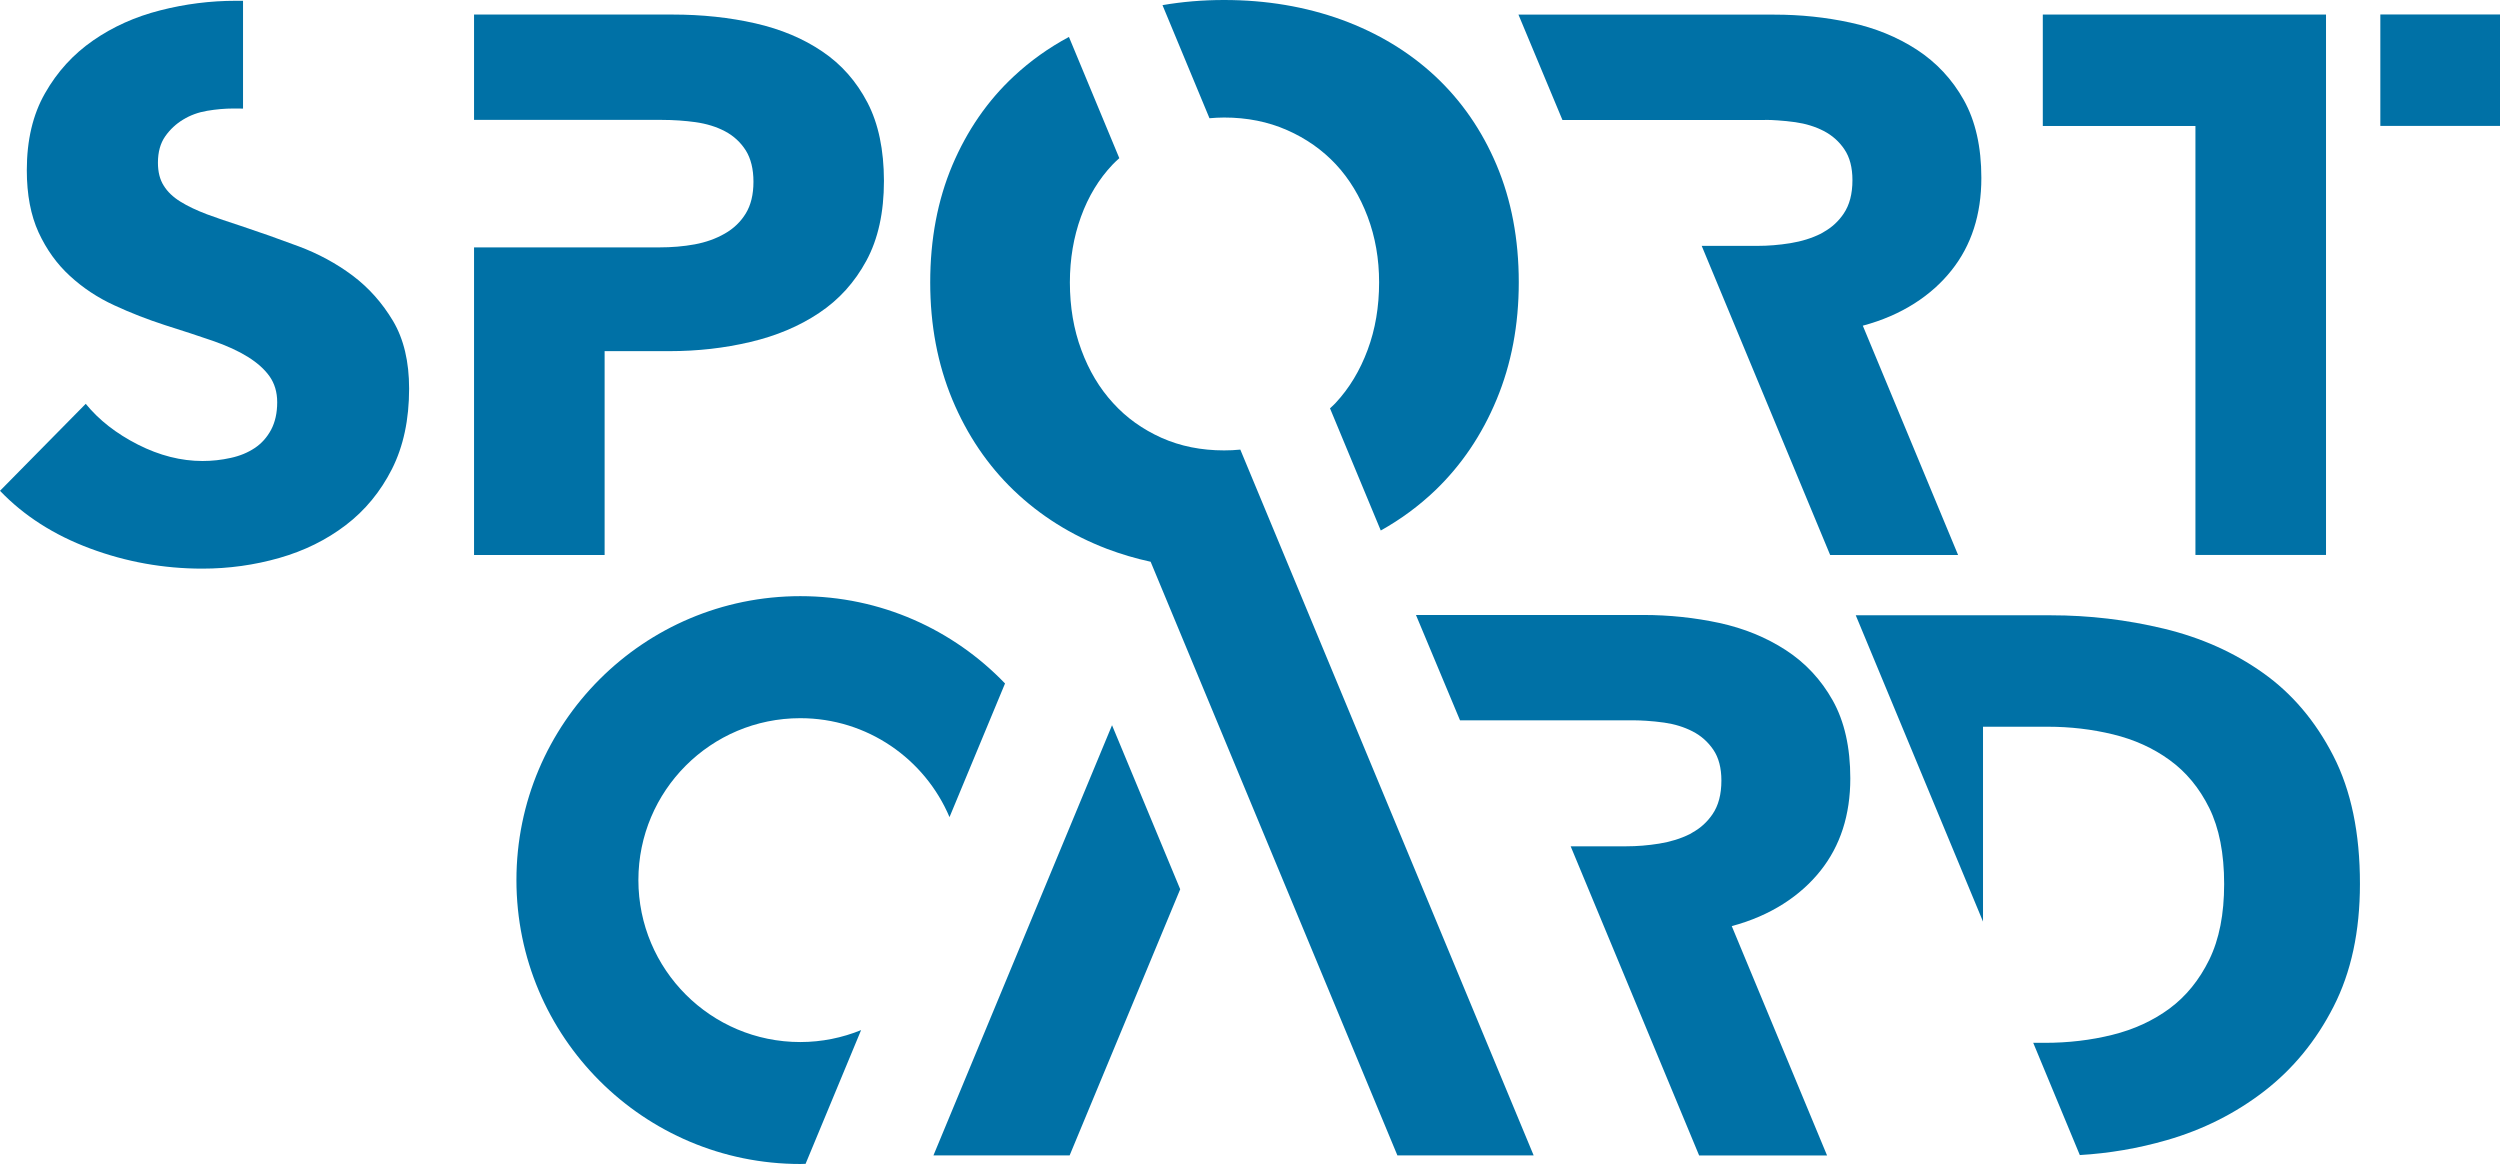
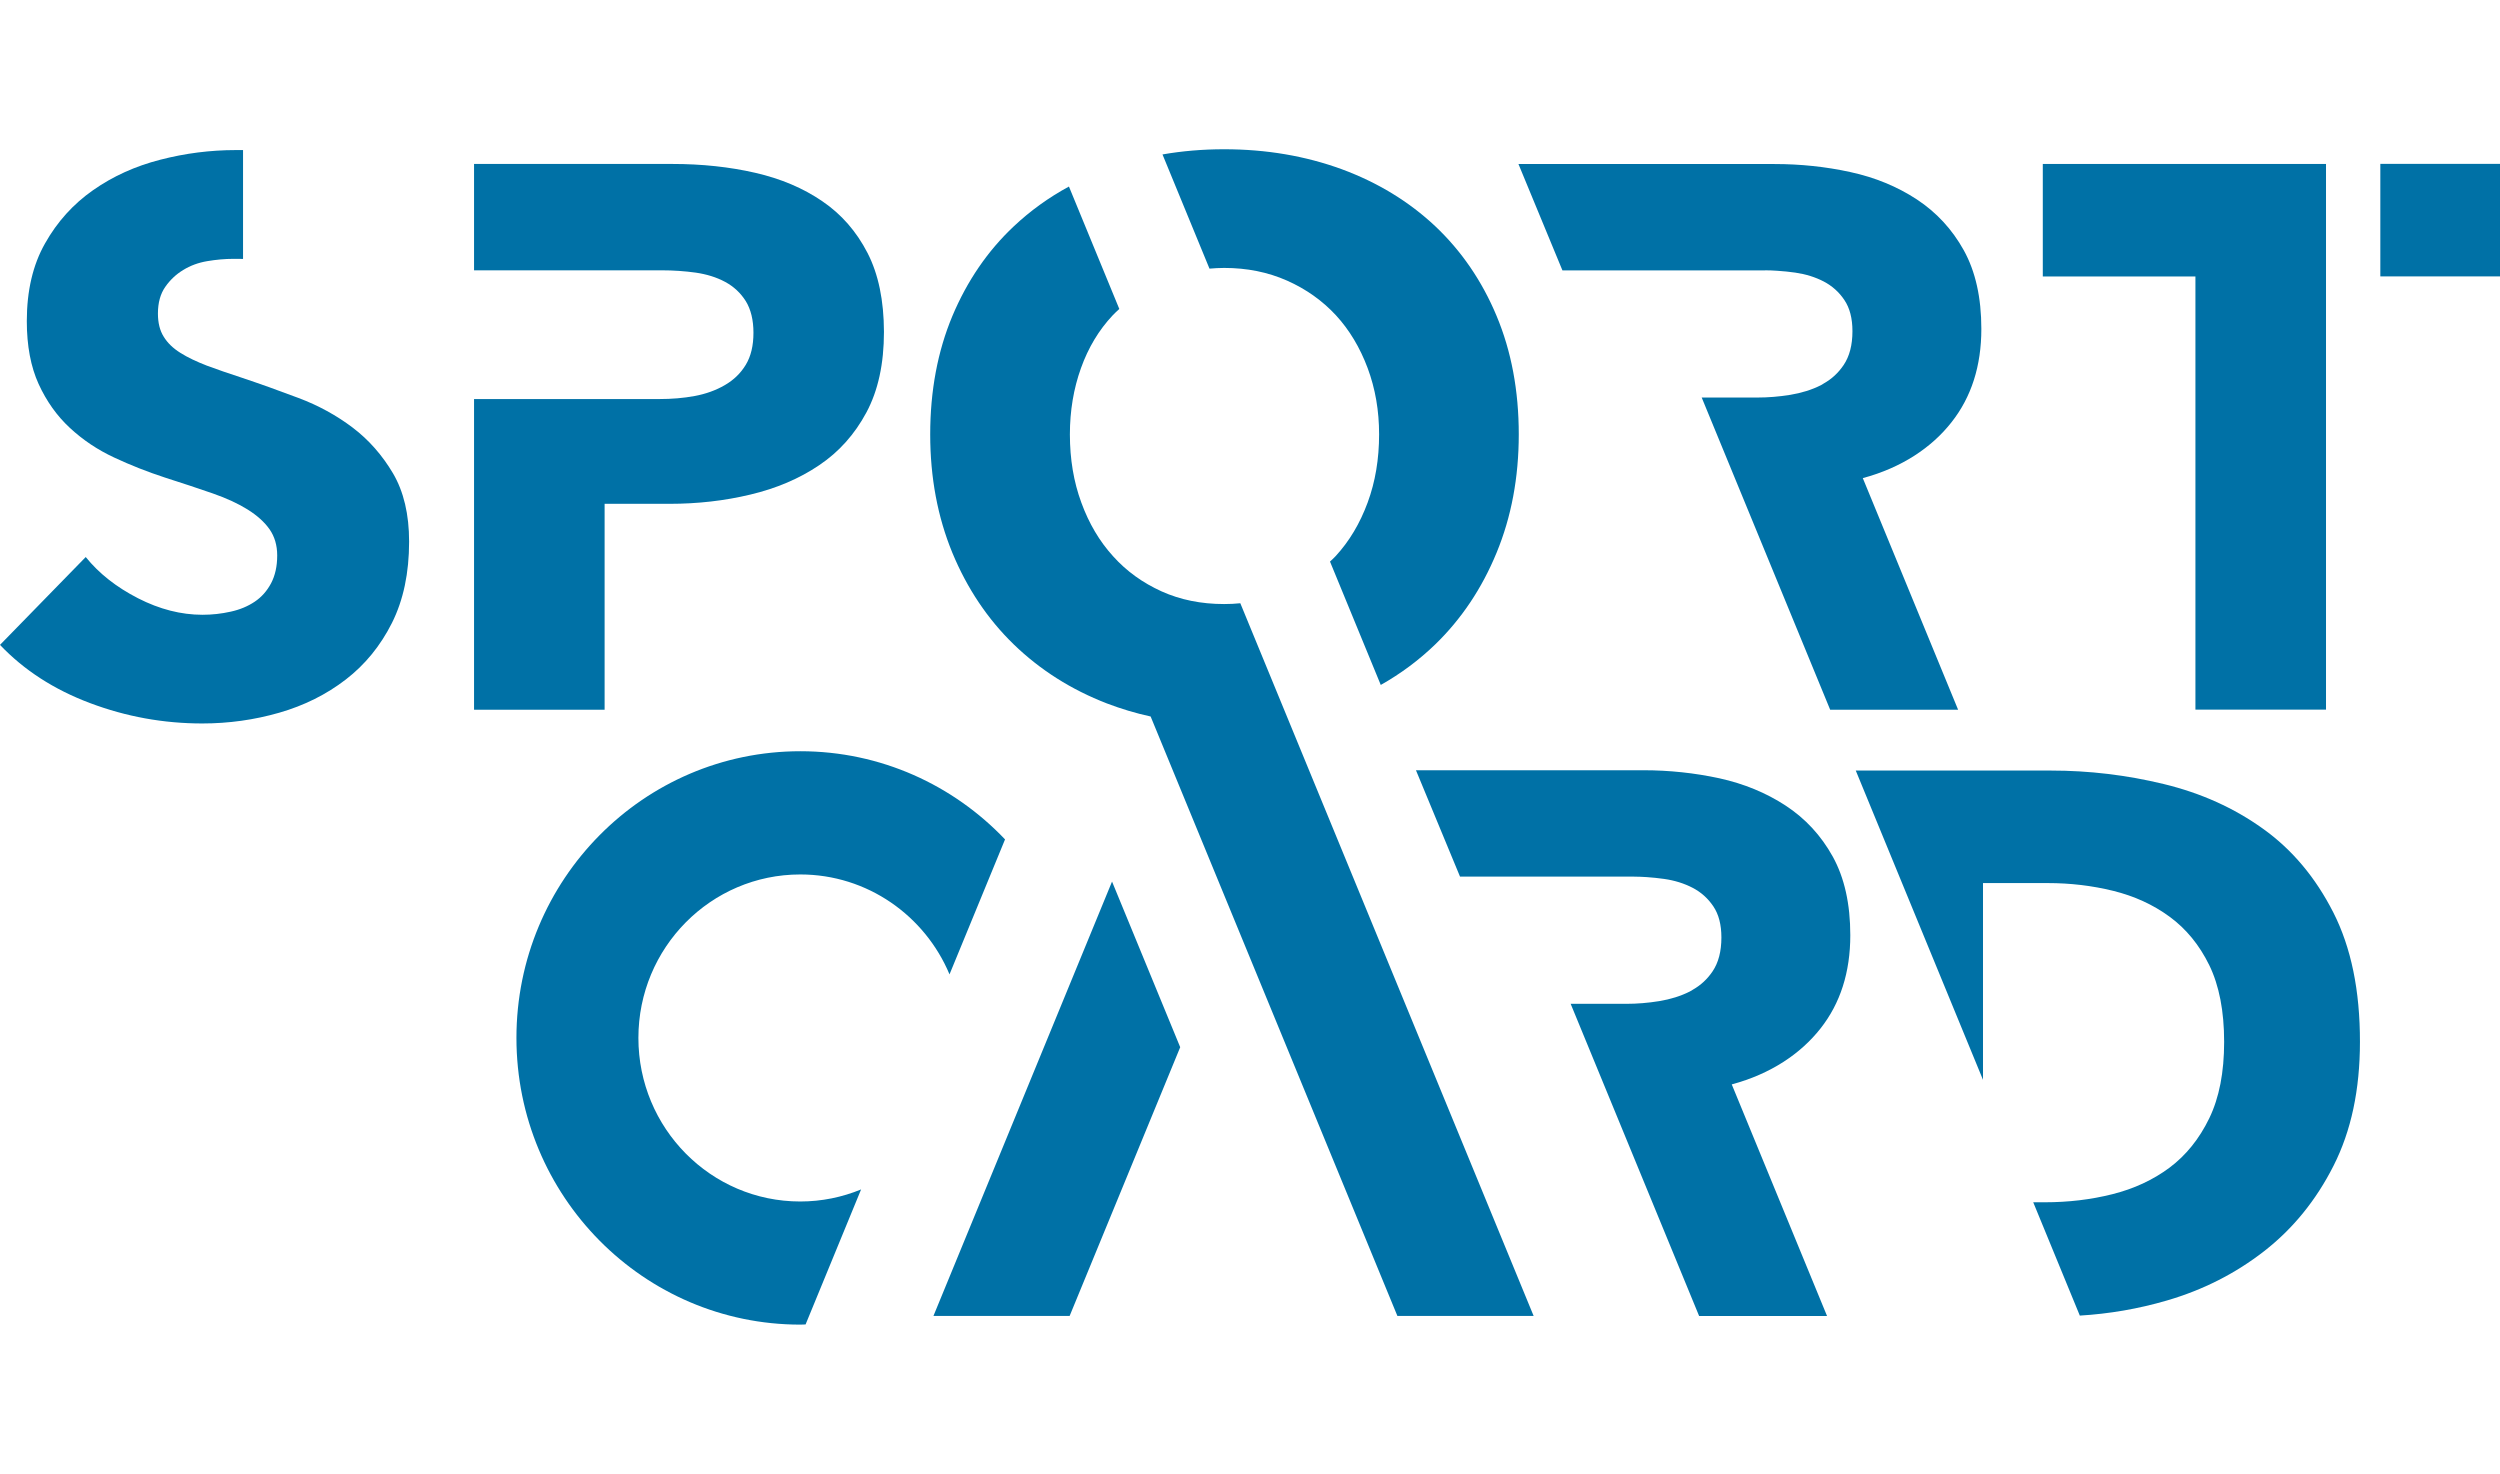
- <svg xmlns="http://www.w3.org/2000/svg" xmlns:xlink="http://www.w3.org/1999/xlink" version="1.1" id="Layer_1" x="0px" y="0px" viewBox="0 0 316.11 147.18" style="enable-background:new 0 0 316.11 147.18;" xml:space="preserve">
-   <style type="text/css">
- 	.st0{clip-path:url(#SVGID_00000011713994269470678500000007253664332694613419_);fill:#0071A6;}
- </style>
-   <g>
-     <defs>
-       <rect id="SVGID_2_" x="0" width="316.11" height="147.18" />
-     </defs>
-     <clipPath id="SVGID_00000150076650923285140570000006401644087640180900_">
-       <use xlink:href="#SVGID_2_" style="overflow:visible;" />
-     </clipPath>
-     <path style="clip-path:url(#SVGID_00000150076650923285140570000006401644087640180900_);fill:#0071A6;" d="M109.69,12.98   c-1.39-2.67-3.28-4.83-5.7-6.46c-2.41-1.64-5.24-2.83-8.49-3.57c-3.25-0.74-6.74-1.11-10.48-1.11H59.94v13.32h23.74   c1.48,0,2.91,0.1,4.29,0.29c1.39,0.2,2.63,0.58,3.72,1.16c1.09,0.58,1.96,1.39,2.61,2.41c0.64,1.03,0.97,2.35,0.97,3.96   c0,1.61-0.32,2.94-0.97,4.01c-0.65,1.06-1.53,1.91-2.66,2.55c-1.13,0.65-2.4,1.1-3.81,1.36c-1.42,0.26-2.9,0.38-4.44,0.38H59.94   v38.9h16.51V44.4h8.2c3.54,0,6.95-0.38,10.23-1.16c3.28-0.77,6.18-1.99,8.69-3.67c2.51-1.67,4.5-3.87,5.98-6.61   c1.48-2.73,2.22-6.1,2.22-10.09C111.76,18.95,111.08,15.65,109.69,12.98" />
-     <polygon style="clip-path:url(#SVGID_00000150076650923285140570000006401644087640180900_);fill:#0071A6;" points="258.3,15.93    277.6,15.93 277.6,70.17 294.11,70.17 294.11,1.84 258.3,1.84  " />
-     <rect x="300.98" y="1.83" style="clip-path:url(#SVGID_00000150076650923285140570000006401644087640180900_);fill:#0071A6;" width="15.13" height="14.09" />
-     <path style="clip-path:url(#SVGID_00000150076650923285140570000006401644087640180900_);fill:#0071A6;" d="M154.78,14.86   c2.9,0,5.55,0.53,7.96,1.59c2.41,1.06,4.47,2.51,6.18,4.34c1.7,1.83,3.04,4.04,4.01,6.61c0.97,2.58,1.45,5.34,1.45,8.3   c0,3.09-0.48,5.94-1.45,8.54c-0.97,2.61-2.31,4.84-4.05,6.71c-0.22,0.24-0.47,0.46-0.71,0.68l6.42,15.45   c2.54-1.42,4.83-3.11,6.89-5.08c3.31-3.18,5.9-7.01,7.76-11.49c1.86-4.47,2.8-9.41,2.8-14.81c0-5.47-0.94-10.41-2.8-14.82   c-1.86-4.41-4.46-8.15-7.76-11.24c-3.32-3.09-7.26-5.47-11.82-7.14C165.07,0.84,160.12,0,154.78,0c-2.7,0-5.3,0.22-7.79,0.65   l5.94,14.3C153.53,14.9,154.15,14.86,154.78,14.86" />
-     <path style="clip-path:url(#SVGID_00000150076650923285140570000006401644087640180900_);fill:#0071A6;" d="M145.49,71.03   l31.2,75.06h17.23l-37.09-89.24c-0.67,0.07-1.36,0.1-2.05,0.1c-2.9,0-5.53-0.53-7.91-1.59c-2.38-1.07-4.43-2.52-6.13-4.4   c-1.71-1.86-3.05-4.1-4.01-6.71c-0.97-2.6-1.45-5.45-1.45-8.54c0-2.96,0.47-5.73,1.4-8.3c0.93-2.57,2.27-4.78,4.01-6.61   c0.26-0.28,0.56-0.54,0.84-0.8l-6.37-15.33c-2.57,1.38-4.89,3.04-6.97,4.98c-3.32,3.09-5.9,6.84-7.77,11.24   c-1.86,4.41-2.8,9.35-2.8,14.82c0,5.41,0.94,10.34,2.8,14.82c1.87,4.47,4.46,8.3,7.77,11.48c3.32,3.18,7.24,5.65,11.78,7.39   C141.75,70.07,143.59,70.62,145.49,71.03" />
-     <path style="clip-path:url(#SVGID_00000150076650923285140570000006401644087640180900_);fill:#0071A6;" d="M206.6,91.08   c0.52,0,1.06,0.03,1.59,0.06c0.73,0.05,1.47,0.12,2.24,0.23c1.33,0.19,2.52,0.56,3.59,1.11c1.07,0.55,1.94,1.32,2.62,2.32   c0.68,1,1.02,2.3,1.02,3.9c0,1.74-0.37,3.15-1.12,4.25c-0.66,0.97-1.49,1.73-2.49,2.29c-0.13,0.07-0.24,0.15-0.37,0.22   c-1.16,0.58-2.46,0.98-3.88,1.21c-1.42,0.23-2.81,0.34-4.17,0.34h-7.03l16.24,39.08v0.01h16.18l-12.05-29   c4.92-1.31,8.71-3.84,11.22-7c2.51-3.15,3.77-7.05,3.77-11.68c0-3.92-0.74-7.2-2.22-9.85c-1.48-2.64-3.46-4.76-5.94-6.37   c-2.48-1.61-5.28-2.75-8.39-3.43c-3.12-0.67-6.33-1.01-9.61-1.01h-5.18H179.2h-0.16l5.57,13.32H206.6z" />
-     <path style="clip-path:url(#SVGID_00000150076650923285140570000006401644087640180900_);fill:#0071A6;" d="M223.18,15.16   c0.52,0,1.06,0.02,1.59,0.06c0.73,0.05,1.48,0.12,2.24,0.23c1.33,0.19,2.52,0.56,3.59,1.11c1.06,0.55,1.94,1.32,2.61,2.32   c0.68,1,1.02,2.3,1.02,3.9c0,1.74-0.37,3.15-1.12,4.25c-0.66,0.97-1.49,1.73-2.49,2.29c-0.13,0.07-0.25,0.15-0.37,0.22   c-1.16,0.58-2.46,0.98-3.88,1.21c-1.42,0.23-2.81,0.34-4.17,0.34h-7.03l16.24,39.08v0.01h16.18l-12.05-29   c4.93-1.31,8.72-3.84,11.22-7c2.51-3.15,3.77-7.05,3.77-11.68c0-3.92-0.74-7.2-2.22-9.85c-1.48-2.64-3.46-4.75-5.94-6.37   c-2.48-1.61-5.28-2.75-8.39-3.42c-3.12-0.68-6.33-1.01-9.61-1.01h-5.18h-27.03h-0.16l5.56,13.32H223.18z" />
-     <path style="clip-path:url(#SVGID_00000150076650923285140570000006401644087640180900_);fill:#0071A6;" d="M295.03,95.56   c-2.25-4.38-5.21-7.87-8.88-10.47c-3.67-2.61-7.85-4.47-12.54-5.6c-4.7-1.13-9.46-1.69-14.28-1.69h-24.68l16.09,38.73V91.89h8.2   c2.83,0,5.58,0.32,8.25,0.97c2.67,0.65,5.05,1.72,7.14,3.24c2.09,1.51,3.77,3.54,5.02,6.07c1.25,2.54,1.88,5.74,1.88,9.61   c0,3.8-0.62,6.98-1.88,9.56c-1.26,2.57-2.93,4.63-5.02,6.18c-2.09,1.54-4.5,2.65-7.24,3.33c-2.73,0.68-5.58,1.01-8.54,1.01h-1.46   l5.89,14.19c3.71-0.22,7.38-0.84,11.01-1.89c4.57-1.32,8.67-3.38,12.3-6.18c3.63-2.8,6.57-6.37,8.78-10.71   c2.22-4.34,3.33-9.5,3.33-15.49C298.41,105.34,297.28,99.94,295.03,95.56" />
-     <polygon style="clip-path:url(#SVGID_00000150076650923285140570000006401644087640180900_);fill:#0071A6;" points="118.03,146.09    135.25,146.09 149.23,112.44 140.61,91.7  " />
-     <path style="clip-path:url(#SVGID_00000150076650923285140570000006401644087640180900_);fill:#0071A6;" d="M29.82,0.1   c-3.22,0-6.4,0.4-9.56,1.21c-3.15,0.8-5.98,2.07-8.49,3.81C9.26,6.86,7.24,9.07,5.7,11.78c-1.55,2.7-2.31,5.95-2.31,9.74   c0,3.09,0.5,5.71,1.49,7.87c1,2.16,2.31,3.99,3.96,5.5c1.64,1.51,3.51,2.75,5.6,3.71c2.09,0.97,4.23,1.8,6.42,2.51   c2.25,0.71,4.26,1.37,6.03,1.98c1.77,0.61,3.25,1.29,4.44,2.03c1.19,0.74,2.11,1.56,2.75,2.46c0.64,0.91,0.97,2,0.97,3.28   c0,1.36-0.26,2.51-0.77,3.48c-0.52,0.97-1.21,1.74-2.07,2.31c-0.87,0.58-1.88,1-3.04,1.25c-1.16,0.26-2.35,0.39-3.57,0.39   c-2.7,0-5.43-0.69-8.15-2.07c-2.74-1.39-4.94-3.11-6.61-5.16L0,62.06c3.02,3.15,6.82,5.59,11.39,7.29   c4.56,1.7,9.29,2.55,14.19,2.55c3.34,0,6.59-0.45,9.74-1.35c3.15-0.9,5.95-2.28,8.4-4.15c2.44-1.86,4.39-4.23,5.84-7.09   c1.45-2.87,2.17-6.26,2.17-10.18c0-3.41-0.68-6.26-2.03-8.54c-1.36-2.28-3.06-4.2-5.11-5.74c-2.06-1.54-4.35-2.78-6.85-3.71   c-2.51-0.94-4.92-1.79-7.24-2.56c-1.61-0.52-3.06-1.01-4.35-1.49c-1.28-0.49-2.4-1.01-3.33-1.59c-0.94-0.58-1.64-1.25-2.12-2.03   c-0.49-0.77-0.73-1.74-0.73-2.9c0-1.35,0.31-2.46,0.92-3.33c0.61-0.87,1.37-1.58,2.27-2.12c0.9-0.55,1.91-0.92,3.04-1.11   c1.13-0.19,2.24-0.29,3.33-0.29c0.1,0,0.2,0.01,1.2,0.01V0.1C29.83,0.1,29.83,0.1,29.82,0.1" />
-     <path style="clip-path:url(#SVGID_00000150076650923285140570000006401644087640180900_);fill:#0071A6;" d="M101.19,131.76   c-11.31,0-20.47-9.17-20.47-20.48c0-11.3,9.16-20.47,20.47-20.47c8.48,0,15.76,5.16,18.87,12.51l7.02-16.9   c-6.53-6.8-15.71-11.04-25.88-11.04c-19.83,0-35.9,16.08-35.9,35.9c0,19.83,16.08,35.9,35.9,35.9c0.22,0,0.44-0.01,0.66-0.02   l7.02-16.91C106.5,131.22,103.9,131.76,101.19,131.76" />
-   </g>
+ <svg xmlns="http://www.w3.org/2000/svg" width="134" height="79" viewBox="0 0 134 79" fill="none">
+   <path d="M46.498 13.556C45.909 12.413 45.108 11.489 44.082 10.791C43.06 10.089 41.86 9.579 40.483 9.263C39.105 8.946 37.626 8.788 36.04 8.788H25.409V14.489H35.472C36.1 14.489 36.706 14.532 37.291 14.613C37.88 14.699 38.406 14.861 38.868 15.11C39.33 15.358 39.699 15.705 39.974 16.141C40.245 16.582 40.385 17.147 40.385 17.837C40.385 18.526 40.25 19.095 39.974 19.553C39.699 20.007 39.325 20.37 38.846 20.645C38.367 20.923 37.829 21.115 37.231 21.227C36.63 21.338 36.002 21.389 35.349 21.389H25.409V38.04H32.407V27.005H35.883C37.384 27.005 38.83 26.843 40.22 26.509C41.61 26.179 42.84 25.657 43.904 24.938C44.968 24.223 45.811 23.281 46.439 22.108C47.066 20.94 47.38 19.497 47.38 17.789C47.375 16.111 47.087 14.699 46.498 13.556Z" fill="#0071A6" />
+   <path d="M109.494 14.819H117.675V38.036H124.674V8.788H109.494V14.819Z" fill="#0071A6" />
+   <path d="M134 8.783H127.586V14.815H134V8.783Z" fill="#0071A6" />
+   <path d="M65.612 14.361C66.841 14.361 67.964 14.588 68.986 15.041C70.008 15.495 70.881 16.116 71.606 16.899C72.326 17.682 72.894 18.628 73.306 19.729C73.717 20.833 73.92 22.014 73.92 23.281C73.92 24.604 73.717 25.824 73.306 26.937C72.894 28.054 72.326 29.009 71.589 29.809C71.496 29.912 71.39 30.006 71.288 30.1L74.009 36.713C75.086 36.106 76.057 35.382 76.93 34.539C78.333 33.178 79.431 31.538 80.219 29.621C81.008 27.707 81.406 25.593 81.406 23.281C81.406 20.94 81.008 18.825 80.219 16.938C79.431 15.05 78.329 13.449 76.93 12.126C75.523 10.804 73.852 9.785 71.919 9.07C69.974 8.36 67.875 8 65.612 8C64.467 8 63.365 8.094 62.31 8.278L64.828 14.399C65.082 14.378 65.345 14.361 65.612 14.361Z" fill="#0071A6" />
+   <path d="M61.674 38.404L74.9 70.534H82.203L66.481 32.334C66.197 32.364 65.904 32.377 65.612 32.377C64.382 32.377 63.267 32.151 62.259 31.697C61.25 31.239 60.381 30.618 59.66 29.813C58.935 29.017 58.367 28.058 57.96 26.941C57.549 25.828 57.346 24.608 57.346 23.286C57.346 22.019 57.545 20.833 57.939 19.733C58.333 18.633 58.901 17.687 59.639 16.903C59.749 16.784 59.876 16.672 59.995 16.561L57.295 9.999C56.205 10.59 55.222 11.3 54.34 12.131C52.933 13.453 51.839 15.059 51.046 16.942C50.258 18.83 49.859 20.944 49.859 23.286C49.859 25.601 50.258 27.712 51.046 29.629C51.839 31.543 52.937 33.182 54.34 34.543C55.748 35.904 57.409 36.962 59.334 37.706C60.088 37.993 60.868 38.229 61.674 38.404Z" fill="#0071A6" />
+   <path d="M87.578 46.987C87.799 46.987 88.028 46.999 88.252 47.012C88.562 47.034 88.875 47.064 89.202 47.111C89.766 47.192 90.27 47.35 90.724 47.586C91.177 47.821 91.546 48.151 91.834 48.579C92.123 49.007 92.267 49.563 92.267 50.248C92.267 50.993 92.11 51.597 91.792 52.068C91.512 52.483 91.16 52.808 90.736 53.048C90.681 53.078 90.635 53.112 90.579 53.142C90.088 53.39 89.537 53.561 88.935 53.66C88.333 53.758 87.744 53.805 87.167 53.805H84.187L91.071 70.533V70.538H97.93L92.822 58.124C94.908 57.564 96.514 56.481 97.578 55.128C98.642 53.78 99.176 52.11 99.176 50.128C99.176 48.45 98.863 47.047 98.235 45.912C97.608 44.782 96.769 43.875 95.717 43.185C94.666 42.496 93.479 42.008 92.161 41.717C90.838 41.431 89.477 41.285 88.087 41.285H85.891H75.963H75.895L78.257 46.987H87.578V46.987Z" fill="#0071A6" />
+   <path d="M94.607 14.489C94.827 14.489 95.056 14.498 95.281 14.515C95.59 14.536 95.908 14.566 96.23 14.613C96.794 14.695 97.299 14.853 97.752 15.088C98.201 15.324 98.574 15.653 98.859 16.082C99.147 16.51 99.291 17.066 99.291 17.751C99.291 18.496 99.134 19.099 98.816 19.57C98.536 19.985 98.184 20.311 97.76 20.55C97.705 20.58 97.655 20.615 97.604 20.645C97.112 20.893 96.561 21.064 95.959 21.163C95.357 21.261 94.768 21.308 94.191 21.308H91.211L98.095 38.036V38.04H104.954L99.846 25.627C101.936 25.066 103.543 23.983 104.602 22.631C105.666 21.282 106.2 19.613 106.2 17.631C106.2 15.953 105.887 14.549 105.259 13.415C104.632 12.285 103.793 11.382 102.741 10.688C101.69 9.999 100.503 9.511 99.185 9.224C97.862 8.933 96.501 8.792 95.111 8.792H92.915H81.457H81.389L83.746 14.493H94.607V14.489Z" fill="#0071A6" />
+   <path d="M125.064 48.904C124.11 47.029 122.856 45.535 121.3 44.423C119.744 43.305 117.972 42.509 115.984 42.026C113.992 41.542 111.974 41.302 109.931 41.302H99.469L106.289 57.88V47.333H109.765C110.965 47.333 112.131 47.47 113.263 47.748C114.394 48.027 115.403 48.485 116.289 49.135C117.175 49.782 117.887 50.651 118.417 51.734C118.947 52.821 119.214 54.191 119.214 55.847C119.214 57.474 118.951 58.835 118.417 59.939C117.883 61.039 117.175 61.921 116.289 62.585C115.403 63.244 114.382 63.719 113.22 64.01C112.063 64.301 110.855 64.442 109.6 64.442H108.981L111.478 70.516C113.051 70.422 114.606 70.157 116.145 69.707C118.082 69.142 119.82 68.26 121.359 67.062C122.898 65.864 124.144 64.335 125.081 62.478C126.022 60.62 126.493 58.411 126.493 55.847C126.497 53.09 126.018 50.779 125.064 48.904Z" fill="#0071A6" />
+   <path d="M50.033 70.533H57.333L63.259 56.13L59.605 47.252L50.033 70.533Z" fill="#0071A6" />
+   <path d="M12.641 8.044C11.276 8.044 9.928 8.215 8.588 8.562C7.253 8.904 6.053 9.448 4.989 10.193C3.925 10.938 3.069 11.884 2.416 13.044C1.759 14.199 1.437 15.591 1.437 17.213C1.437 18.535 1.649 19.657 2.069 20.581C2.493 21.506 3.048 22.289 3.747 22.936C4.443 23.582 5.235 24.113 6.121 24.524C7.007 24.939 7.914 25.294 8.843 25.598C9.796 25.902 10.648 26.185 11.399 26.446C12.149 26.707 12.776 26.998 13.281 27.315C13.785 27.631 14.175 27.983 14.447 28.368C14.718 28.757 14.858 29.224 14.858 29.772C14.858 30.354 14.748 30.846 14.531 31.261C14.311 31.677 14.018 32.006 13.654 32.25C13.285 32.498 12.857 32.678 12.365 32.785C11.873 32.896 11.369 32.952 10.852 32.952C9.707 32.952 8.55 32.657 7.397 32.066C6.236 31.471 5.303 30.735 4.595 29.857L0 34.566C1.28 35.914 2.891 36.959 4.828 37.686C6.761 38.414 8.766 38.778 10.843 38.778C12.259 38.778 13.637 38.585 14.972 38.2C16.308 37.815 17.494 37.224 18.533 36.423C19.567 35.627 20.394 34.613 21.009 33.389C21.623 32.16 21.928 30.709 21.928 29.031C21.928 27.572 21.64 26.352 21.068 25.376C20.491 24.4 19.771 23.578 18.902 22.919C18.029 22.259 17.058 21.729 15.998 21.331C14.934 20.928 13.912 20.564 12.929 20.235C12.247 20.012 11.632 19.802 11.085 19.597C10.543 19.387 10.068 19.165 9.673 18.916C9.275 18.668 8.978 18.381 8.775 18.047C8.567 17.718 8.465 17.303 8.465 16.806C8.465 16.228 8.597 15.753 8.855 15.381C9.114 15.008 9.436 14.704 9.818 14.473C10.199 14.238 10.627 14.079 11.106 13.998C11.585 13.917 12.056 13.874 12.518 13.874C12.56 13.874 12.603 13.878 13.027 13.878V8.044C12.645 8.044 12.645 8.044 12.641 8.044Z" fill="#0071A6" />
+   <path d="M42.895 64.4C38.1 64.4 34.218 60.474 34.218 55.633C34.218 50.796 38.1 46.871 42.895 46.871C46.489 46.871 49.575 49.08 50.894 52.226L53.87 44.992C51.102 42.081 47.21 40.266 42.899 40.266C34.493 40.266 27.681 47.149 27.681 55.633C27.681 64.121 34.497 71 42.899 71C42.992 71 43.086 70.996 43.179 70.991L46.155 63.753C45.146 64.168 44.044 64.4 42.895 64.4Z" fill="#0071A6" />
</svg>
